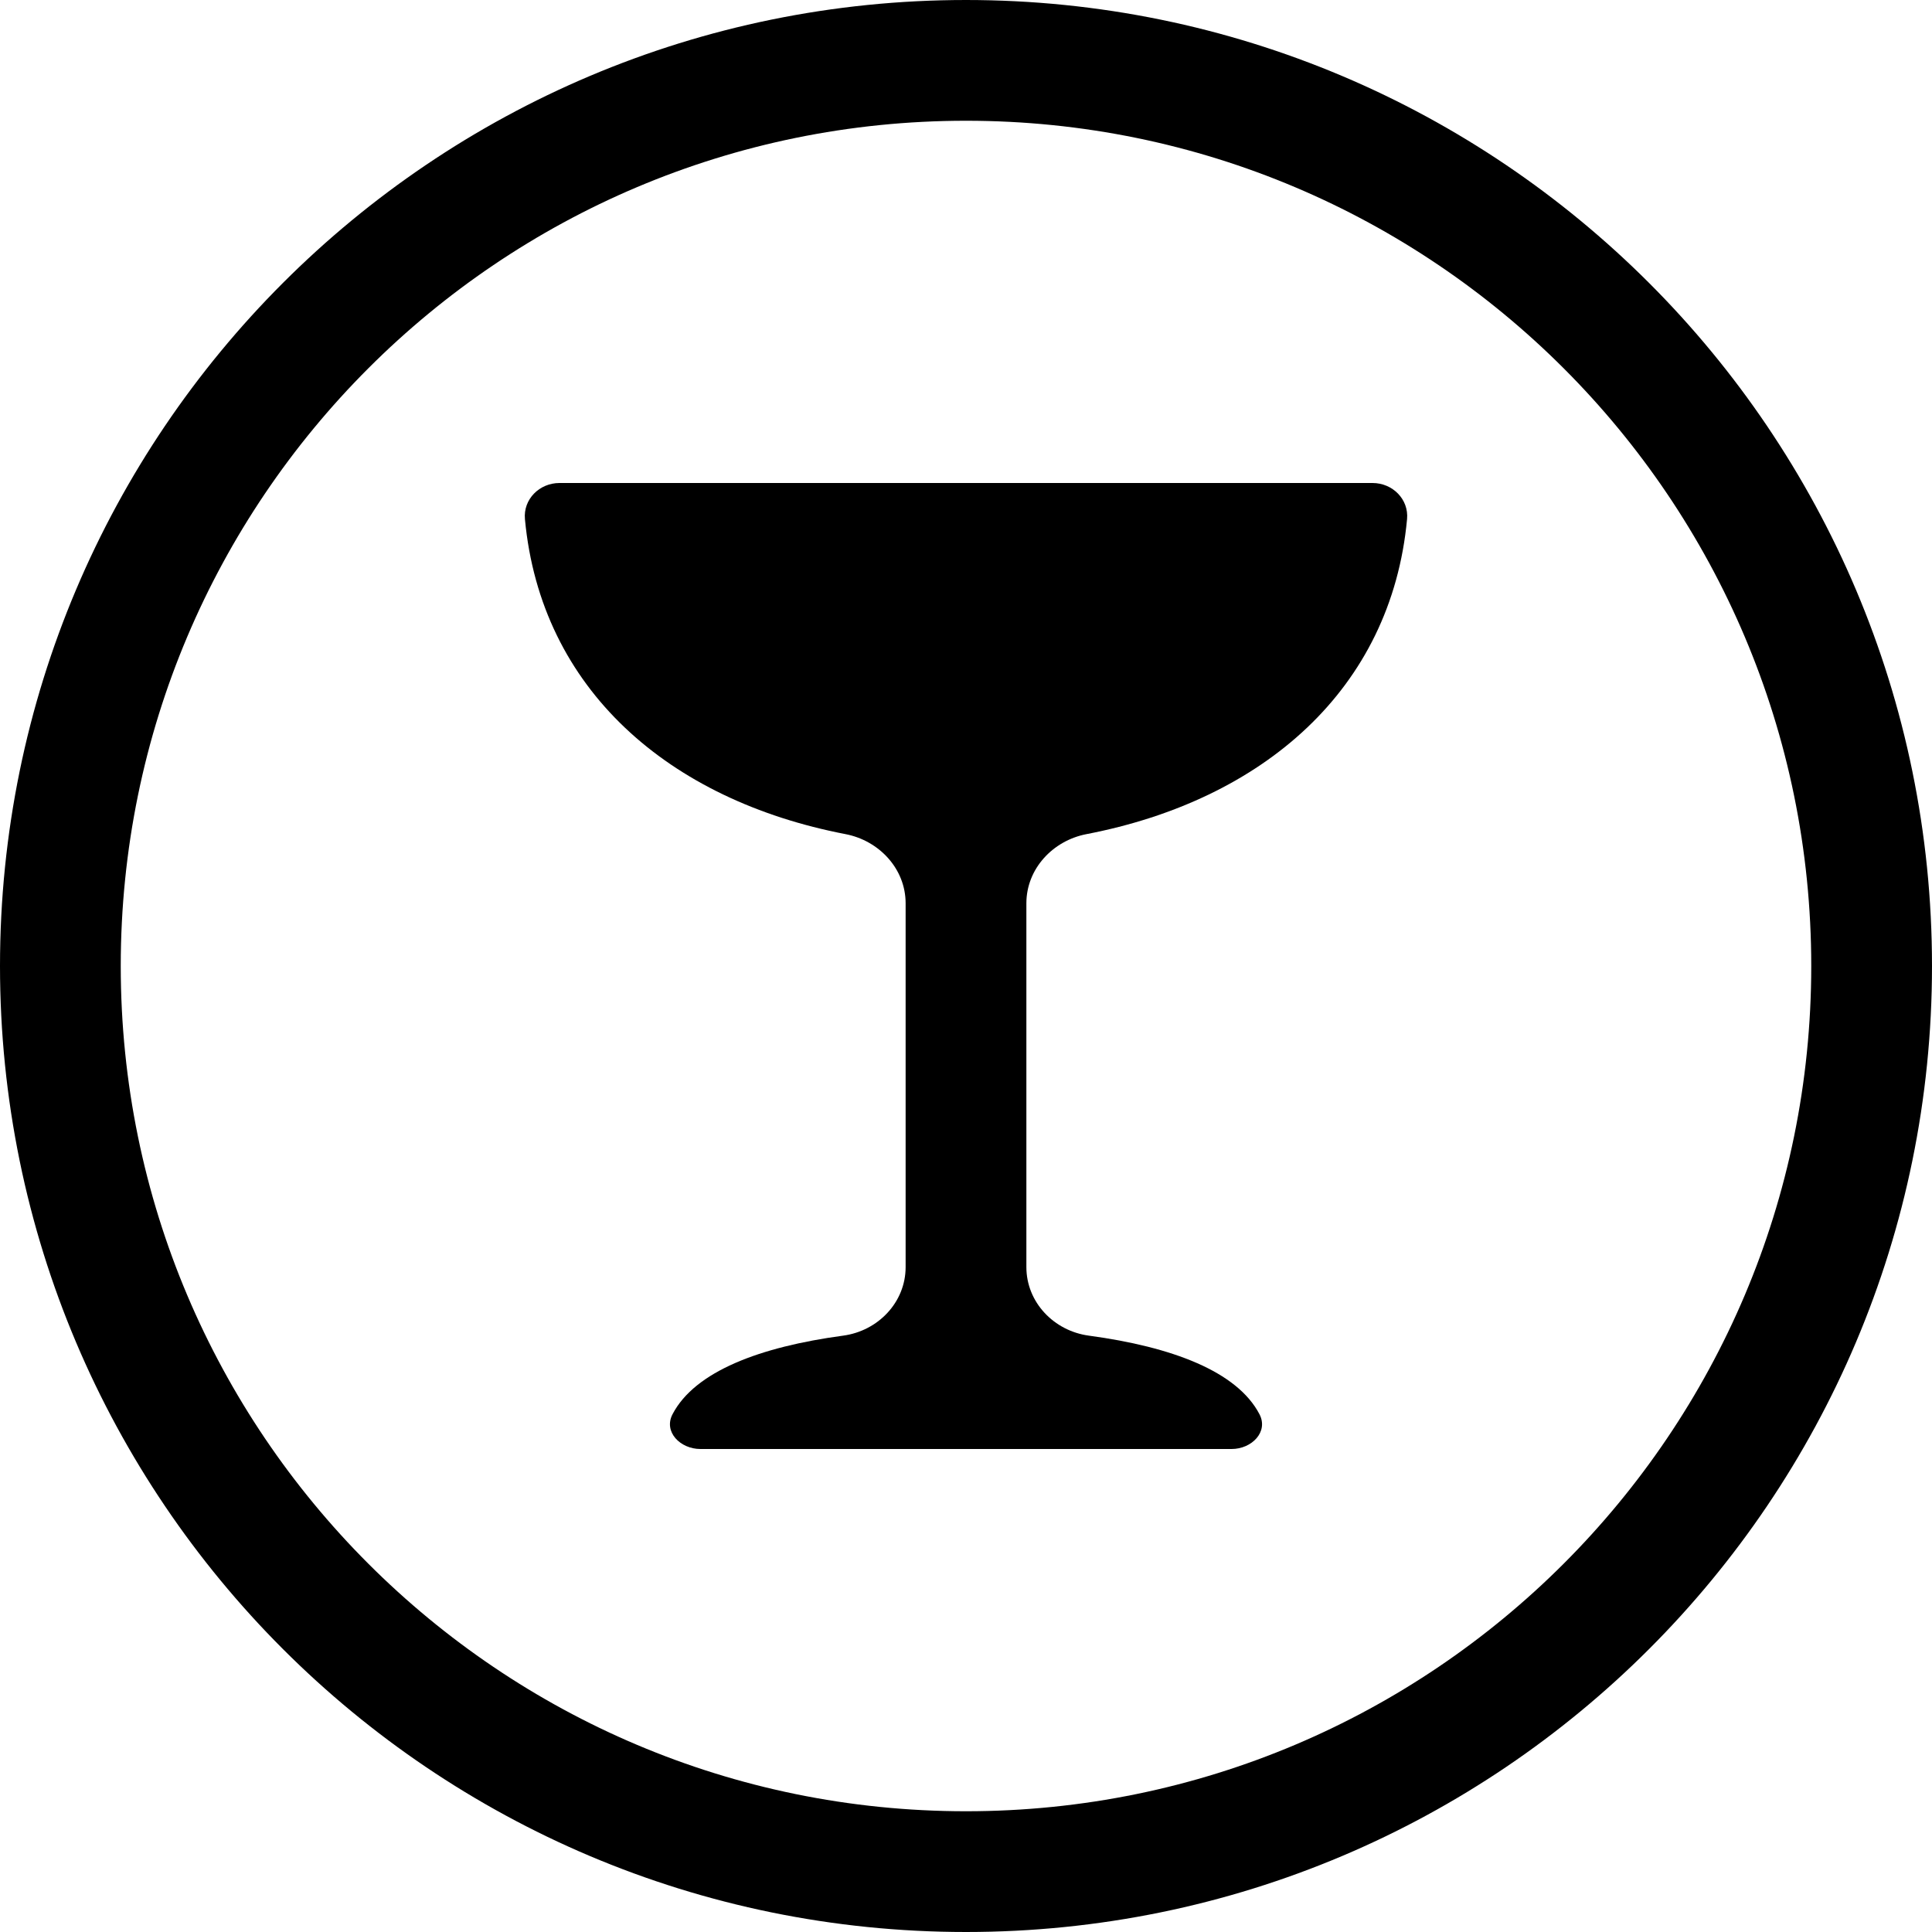
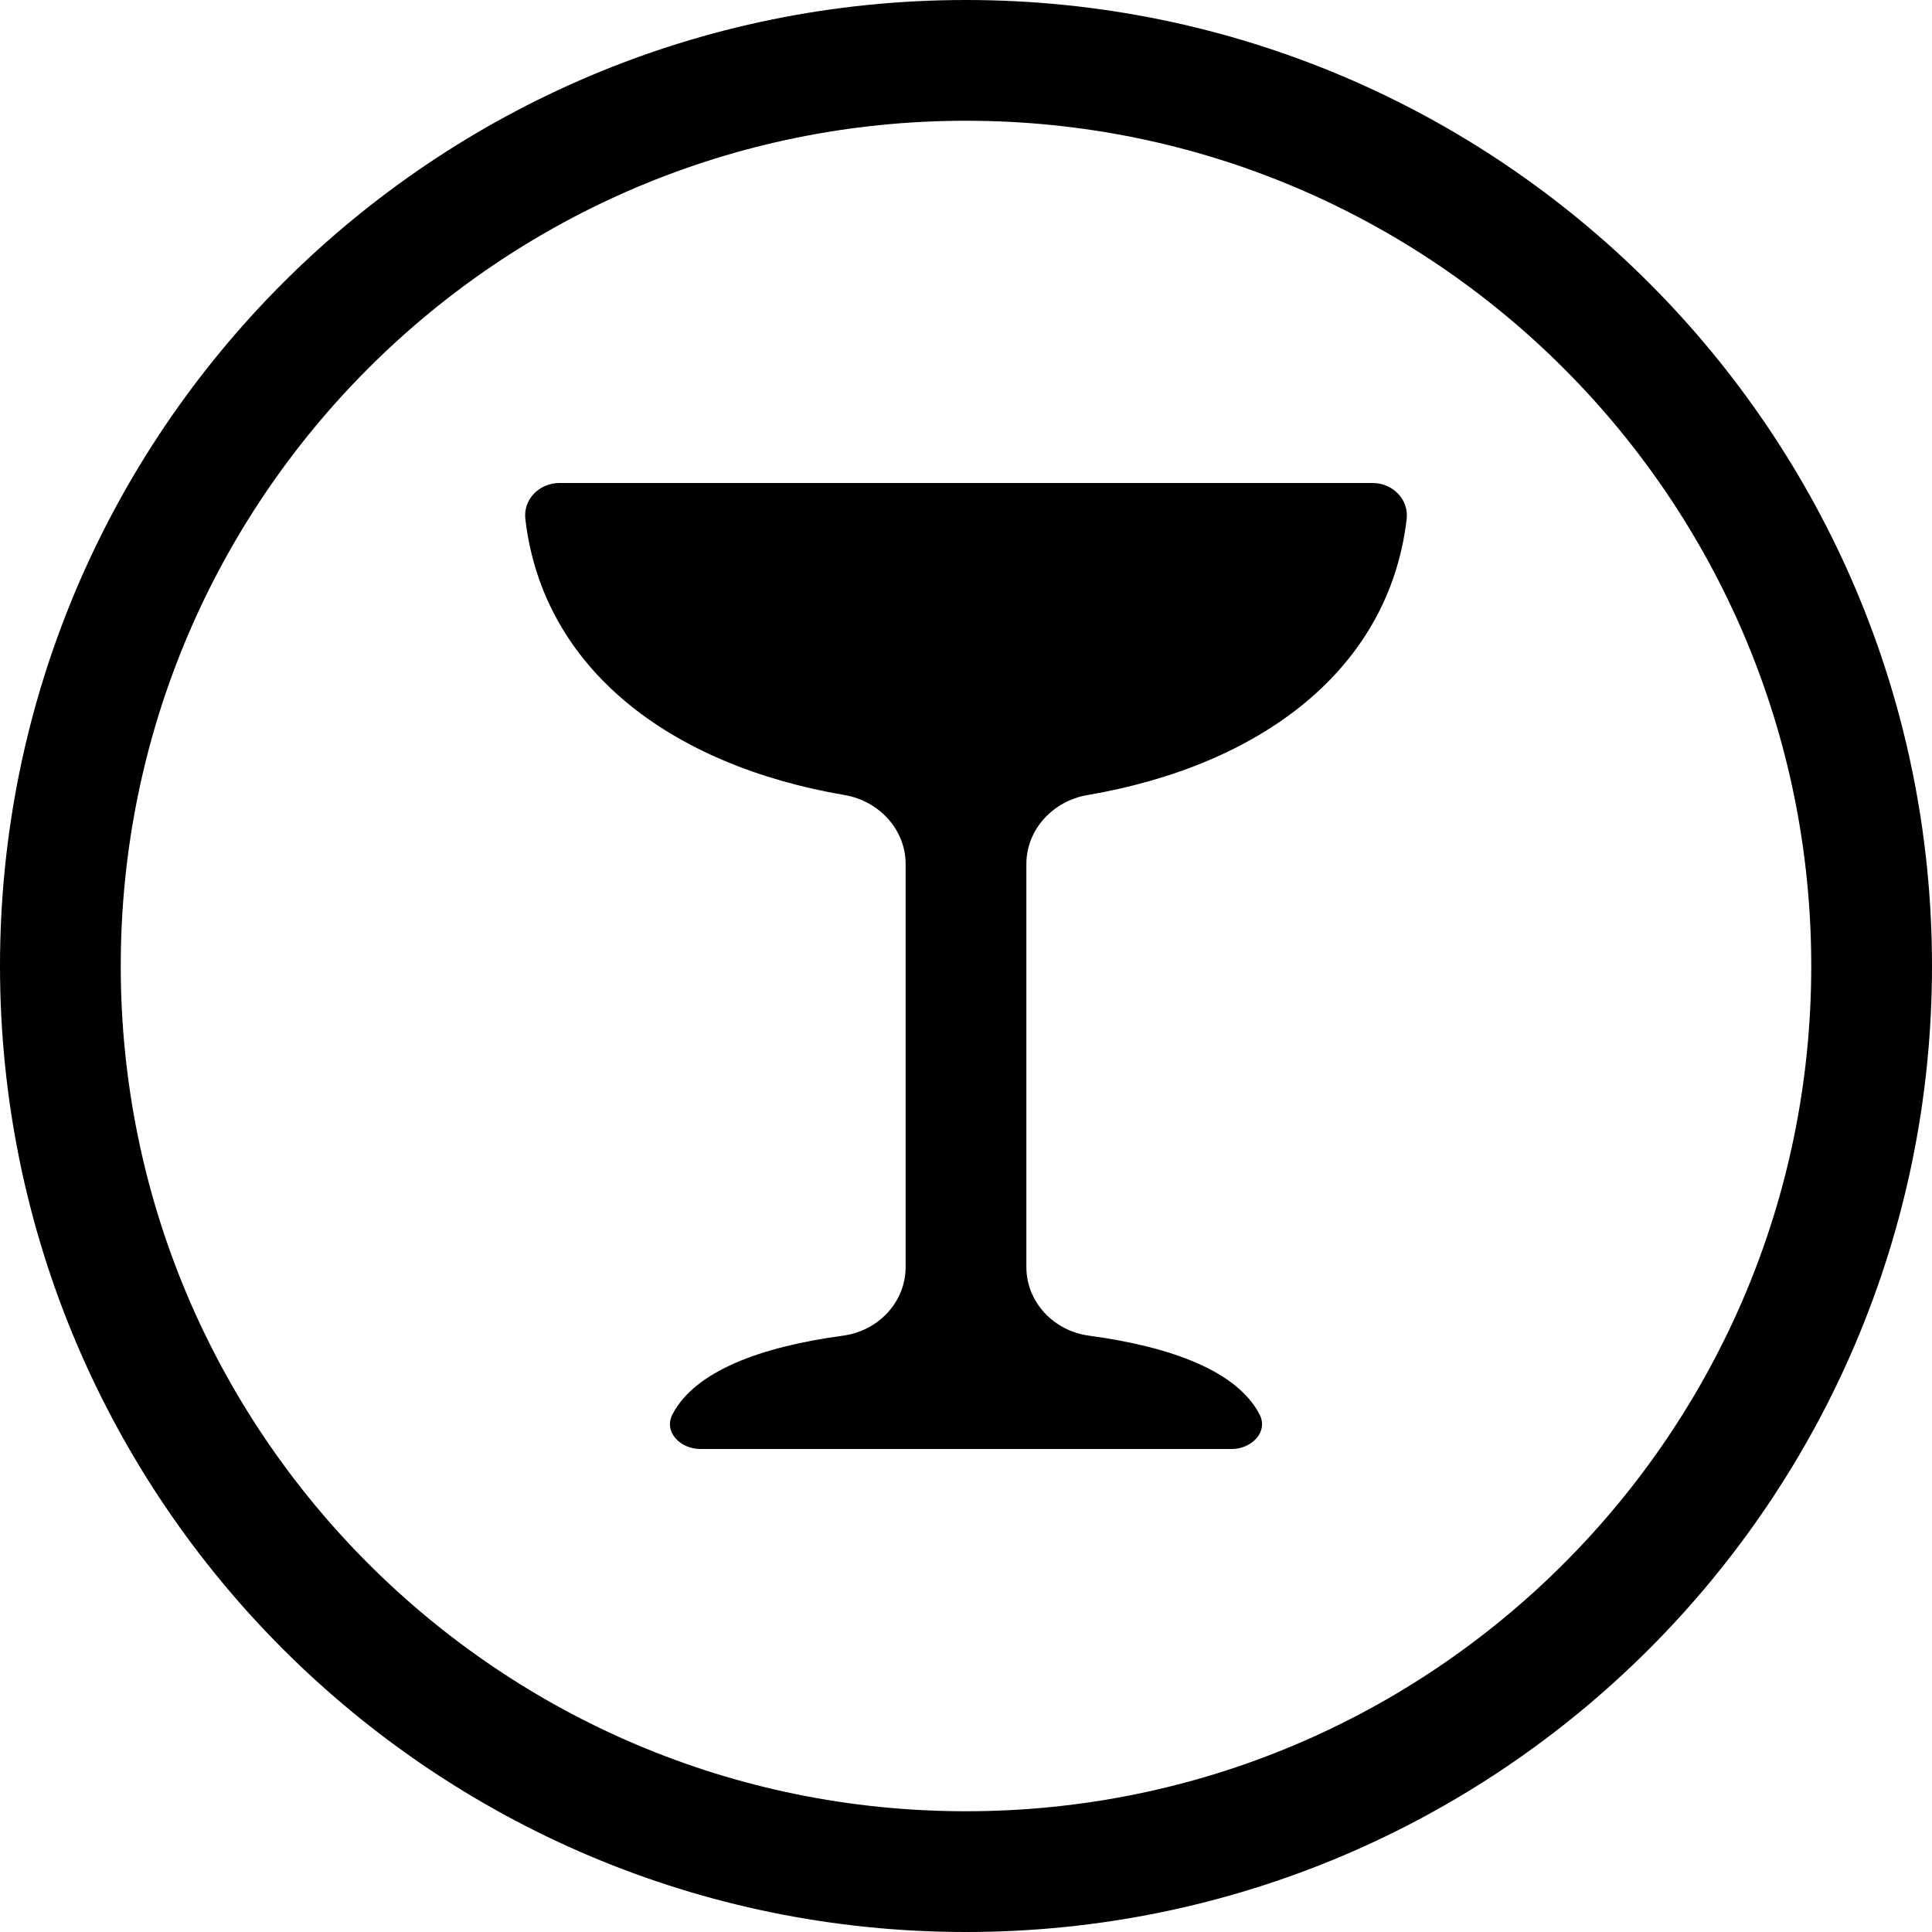
<svg xmlns="http://www.w3.org/2000/svg" width="24" height="24" viewBox="0 0 24 24">
  <circle cx="12" cy="12" r="11.25" fill="none" stroke="currentColor" stroke-width="1.5" />
-   <path fill="currentColor" d="M6.95 6L17.05 6C17.299 6 17.502 6.202 17.479 6.449C17.282 8.565 15.688 9.94 13.496 10.362C13.077 10.443 12.75 10.794 12.75 11.221L12.75 15.74C12.75 16.178 13.093 16.534 13.527 16.592C14.559 16.731 15.367 17.036 15.645 17.567C15.761 17.787 15.549 18 15.3 18L8.7 18C8.451 18 8.239 17.787 8.355 17.567C8.633 17.036 9.441 16.731 10.473 16.592C10.907 16.534 11.25 16.178 11.25 15.74L11.25 11.221C11.25 10.794 10.923 10.443 10.504 10.362C8.312 9.94 6.718 8.565 6.521 6.449C6.498 6.202 6.701 6 6.95 6Z" />
+   <path fill="currentColor" d="M6.95 6L17.05 6C17.299 6 17.503 6.202 17.474 6.449C17.256 8.31 15.674 9.507 13.506 9.877C13.082 9.95 12.75 10.303 12.75 10.733L12.75 15.74C12.75 16.178 13.093 16.534 13.527 16.592C14.559 16.731 15.367 17.036 15.645 17.567C15.761 17.787 15.549 18 15.3 18L8.7 18C8.451 18 8.239 17.787 8.355 17.567C8.633 17.036 9.441 16.731 10.473 16.592C10.907 16.534 11.25 16.178 11.25 15.74L11.25 10.733C11.25 10.303 10.918 9.95 10.494 9.877C8.326 9.507 6.744 8.31 6.526 6.449C6.497 6.202 6.701 6 6.95 6Z" />
</svg>
